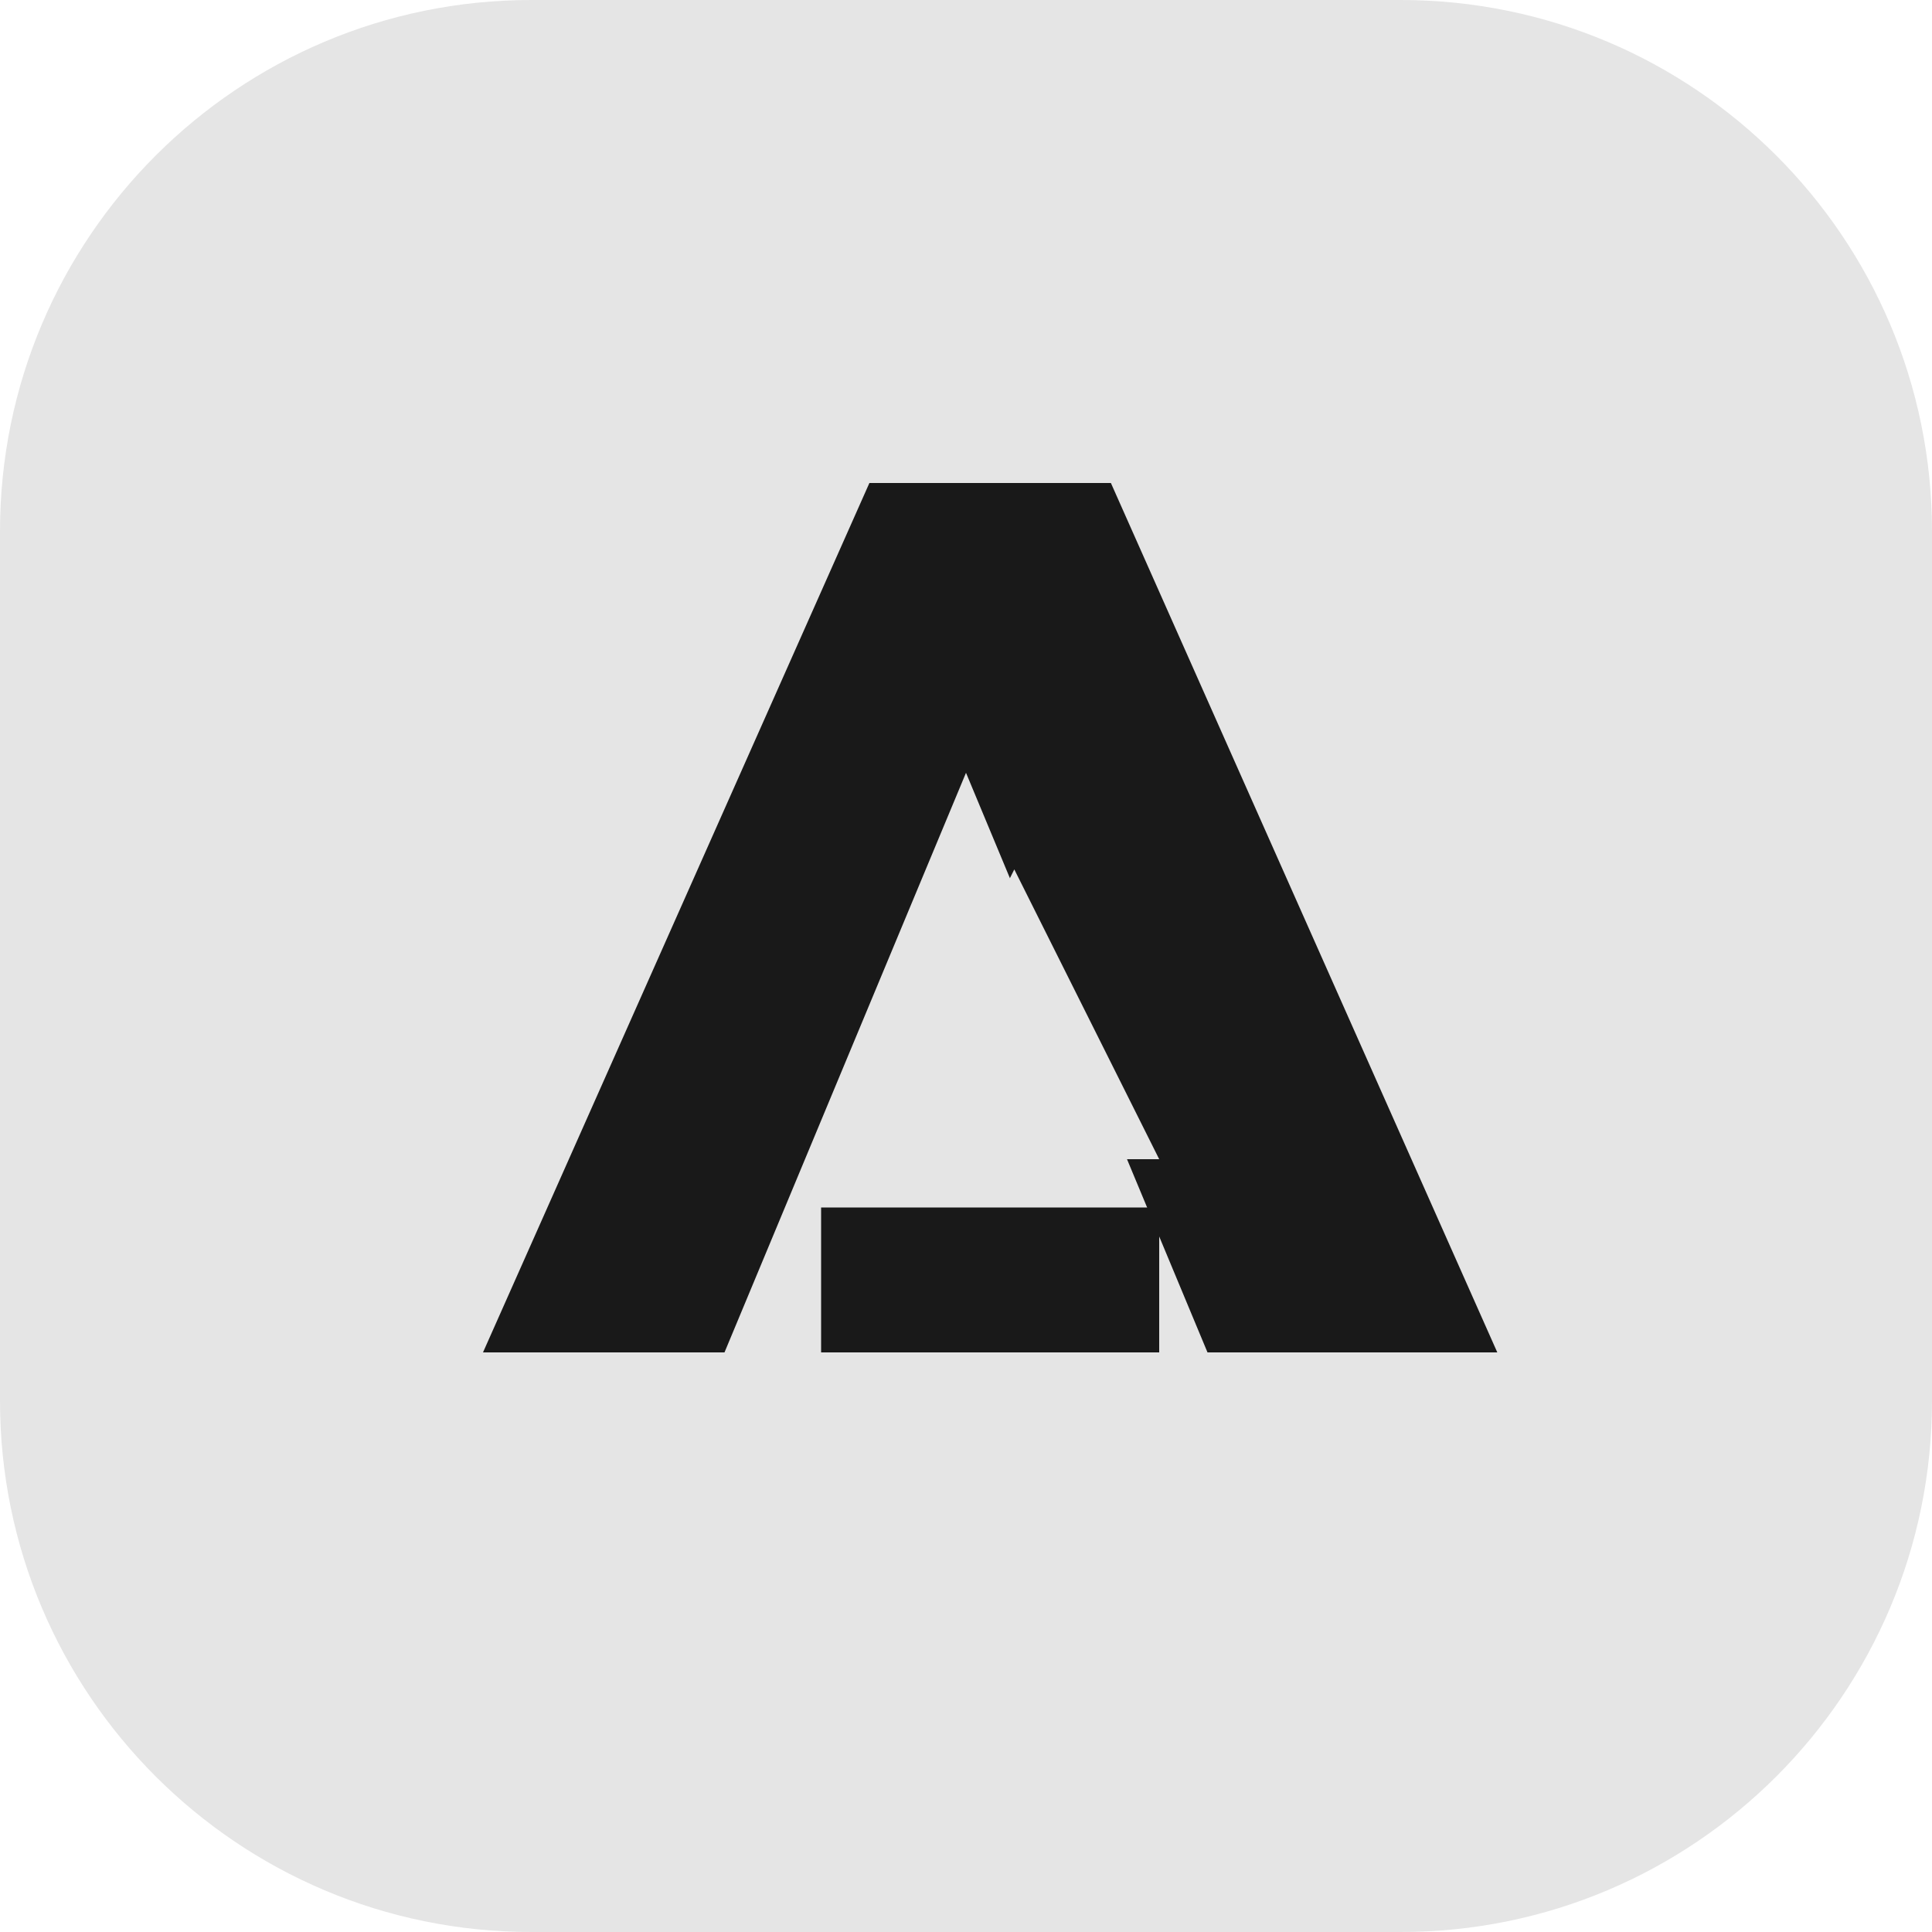
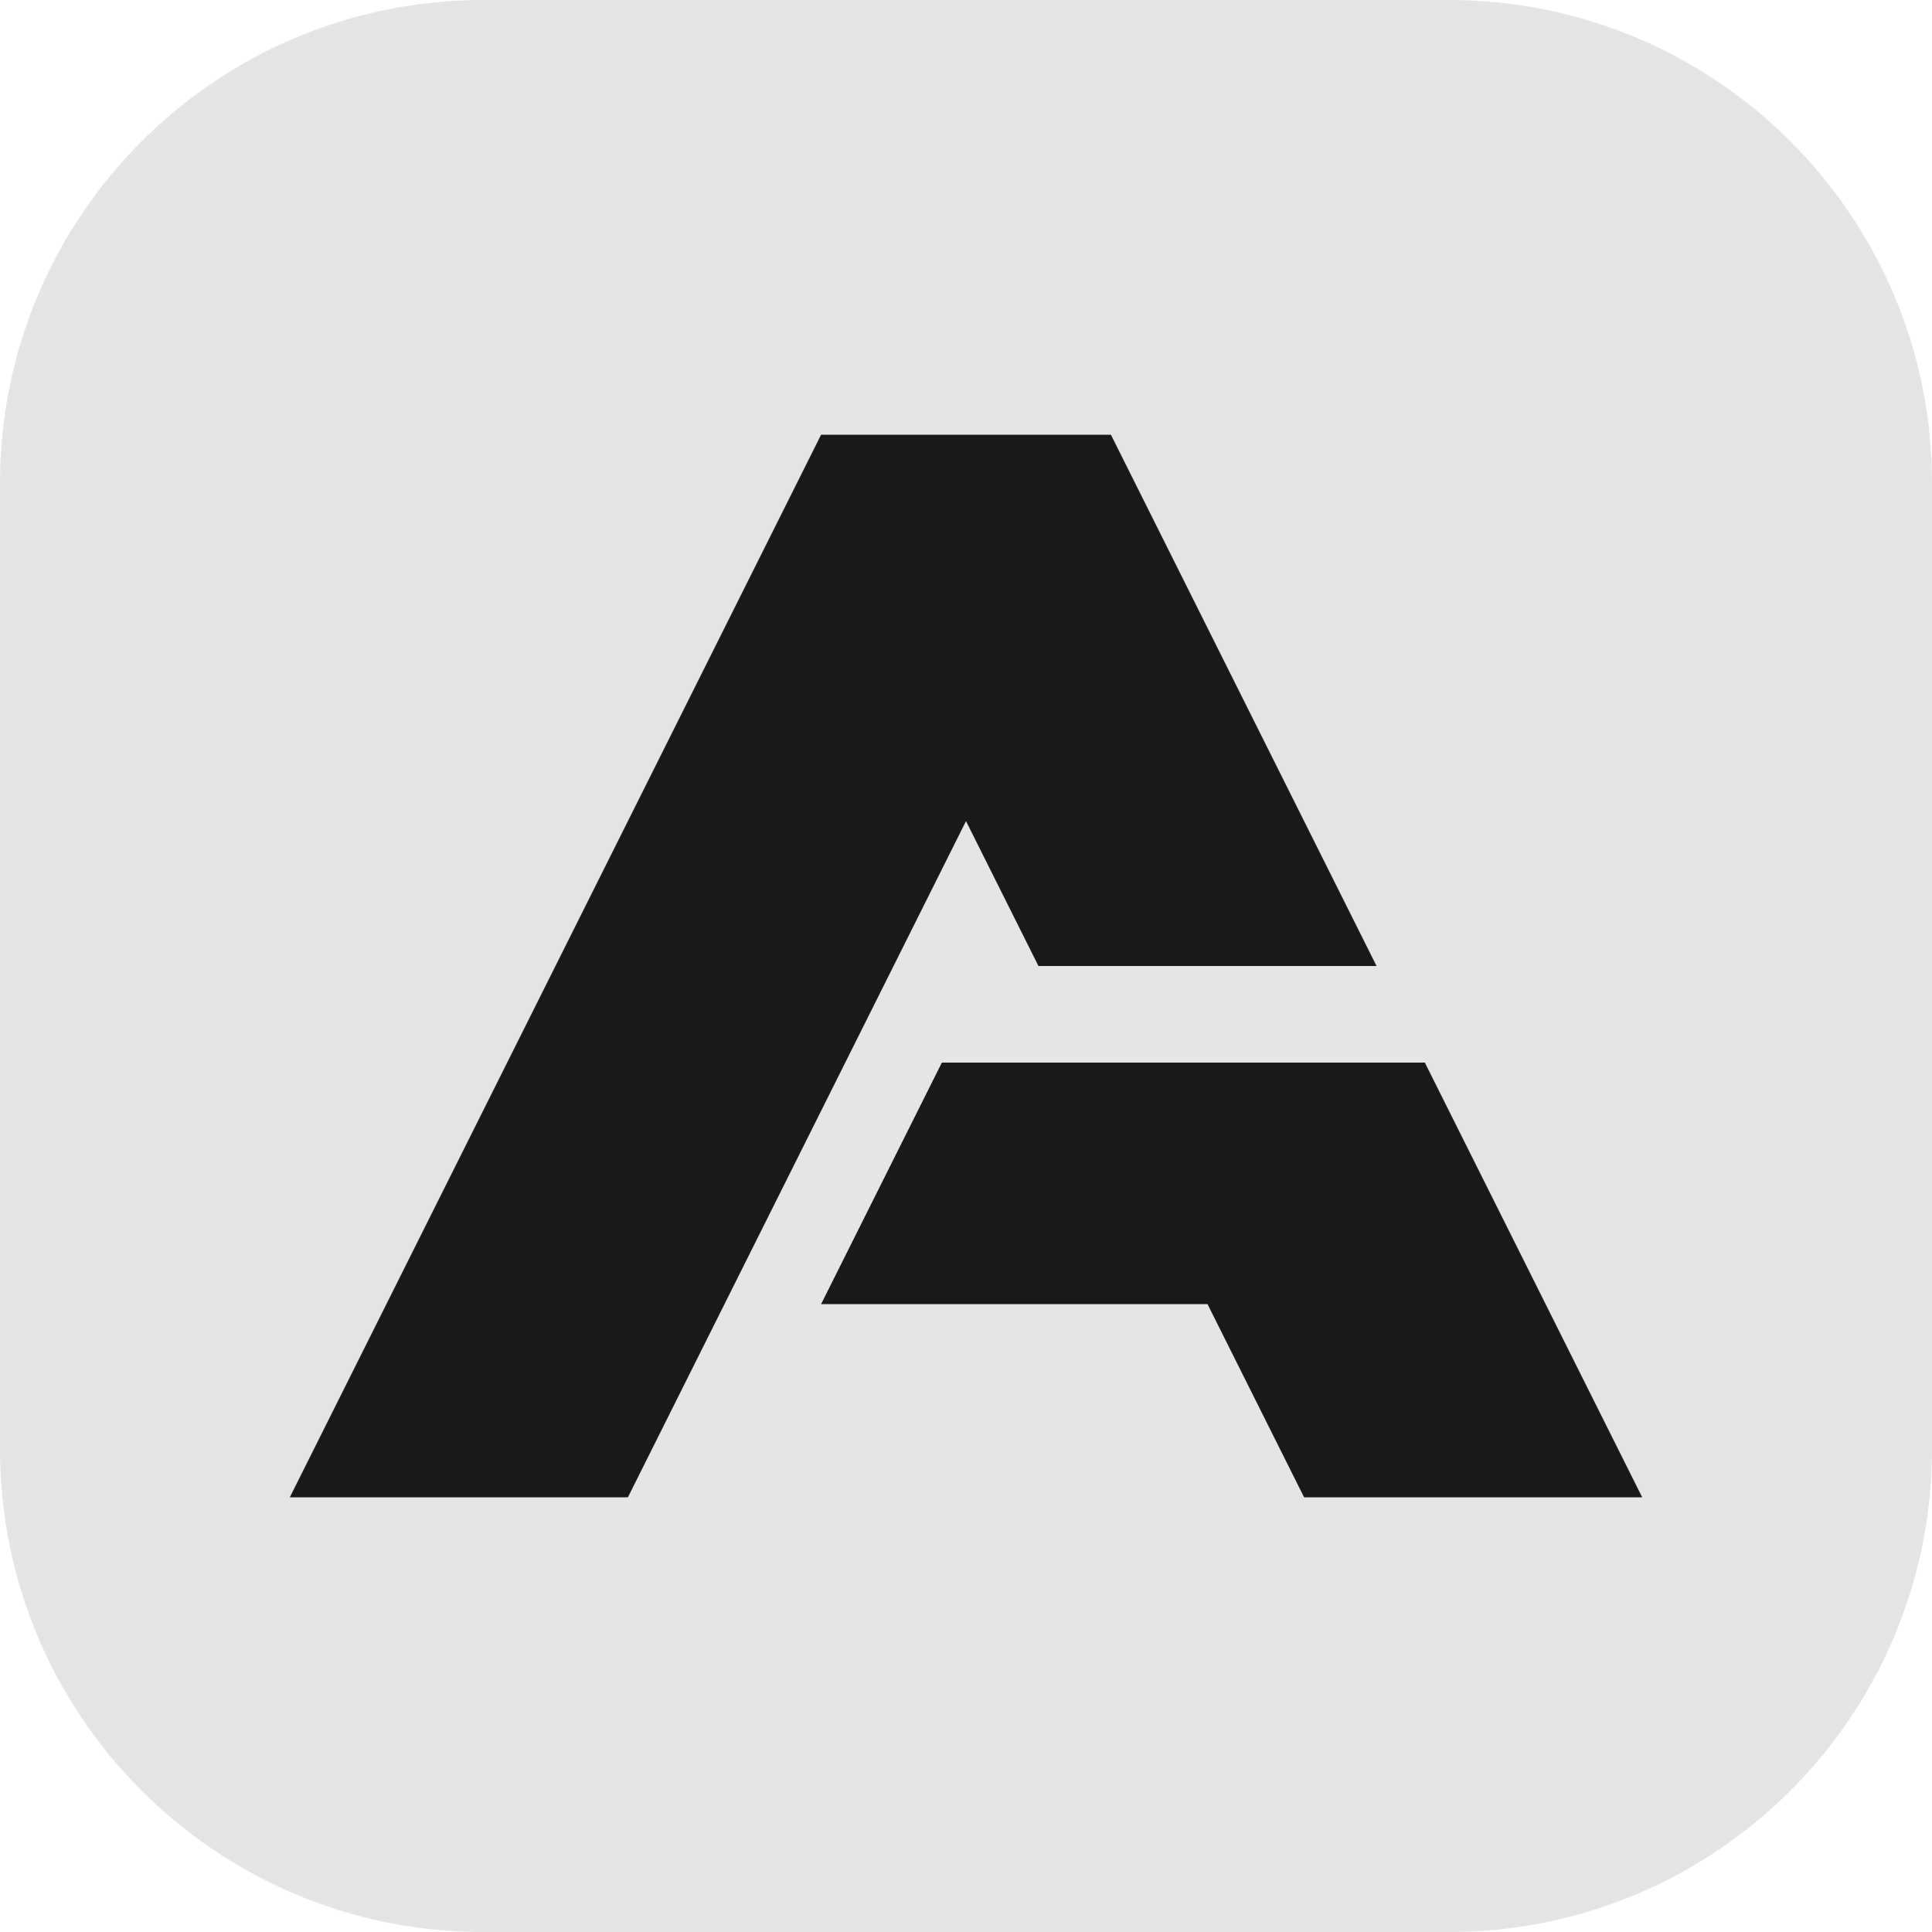
- <svg xmlns="http://www.w3.org/2000/svg" viewBox="0 0 40 40" fill="none">
-   <rect width="40" height="40" rx="11" fill="#e5e5e5" />
-   <path d="m10 28 8-18h5l8 18h-6l-5-12-5 12h-5Z" fill="#191919" />
-   <path d="m18 24 3-6 3 6h-6Z" fill="#e5e5e5" />
-   <path d="M17 25h7v3h-7z" fill="#191919" />
+ <svg xmlns="http://www.w3.org/2000/svg" viewBox="0 0 80 80" fill="none">
+   <rect width="80" height="80" rx="20" fill="#e5e5e5" />
+   <g transform="translate(8 8)" fill="#191919">
+     <path d="M4 54 26 10h12l11 22H35l-3-6-14 28Z" />
+     <path d="M31 36h20l9 18H46l-4-8H26Z" />
+   </g>
</svg>
